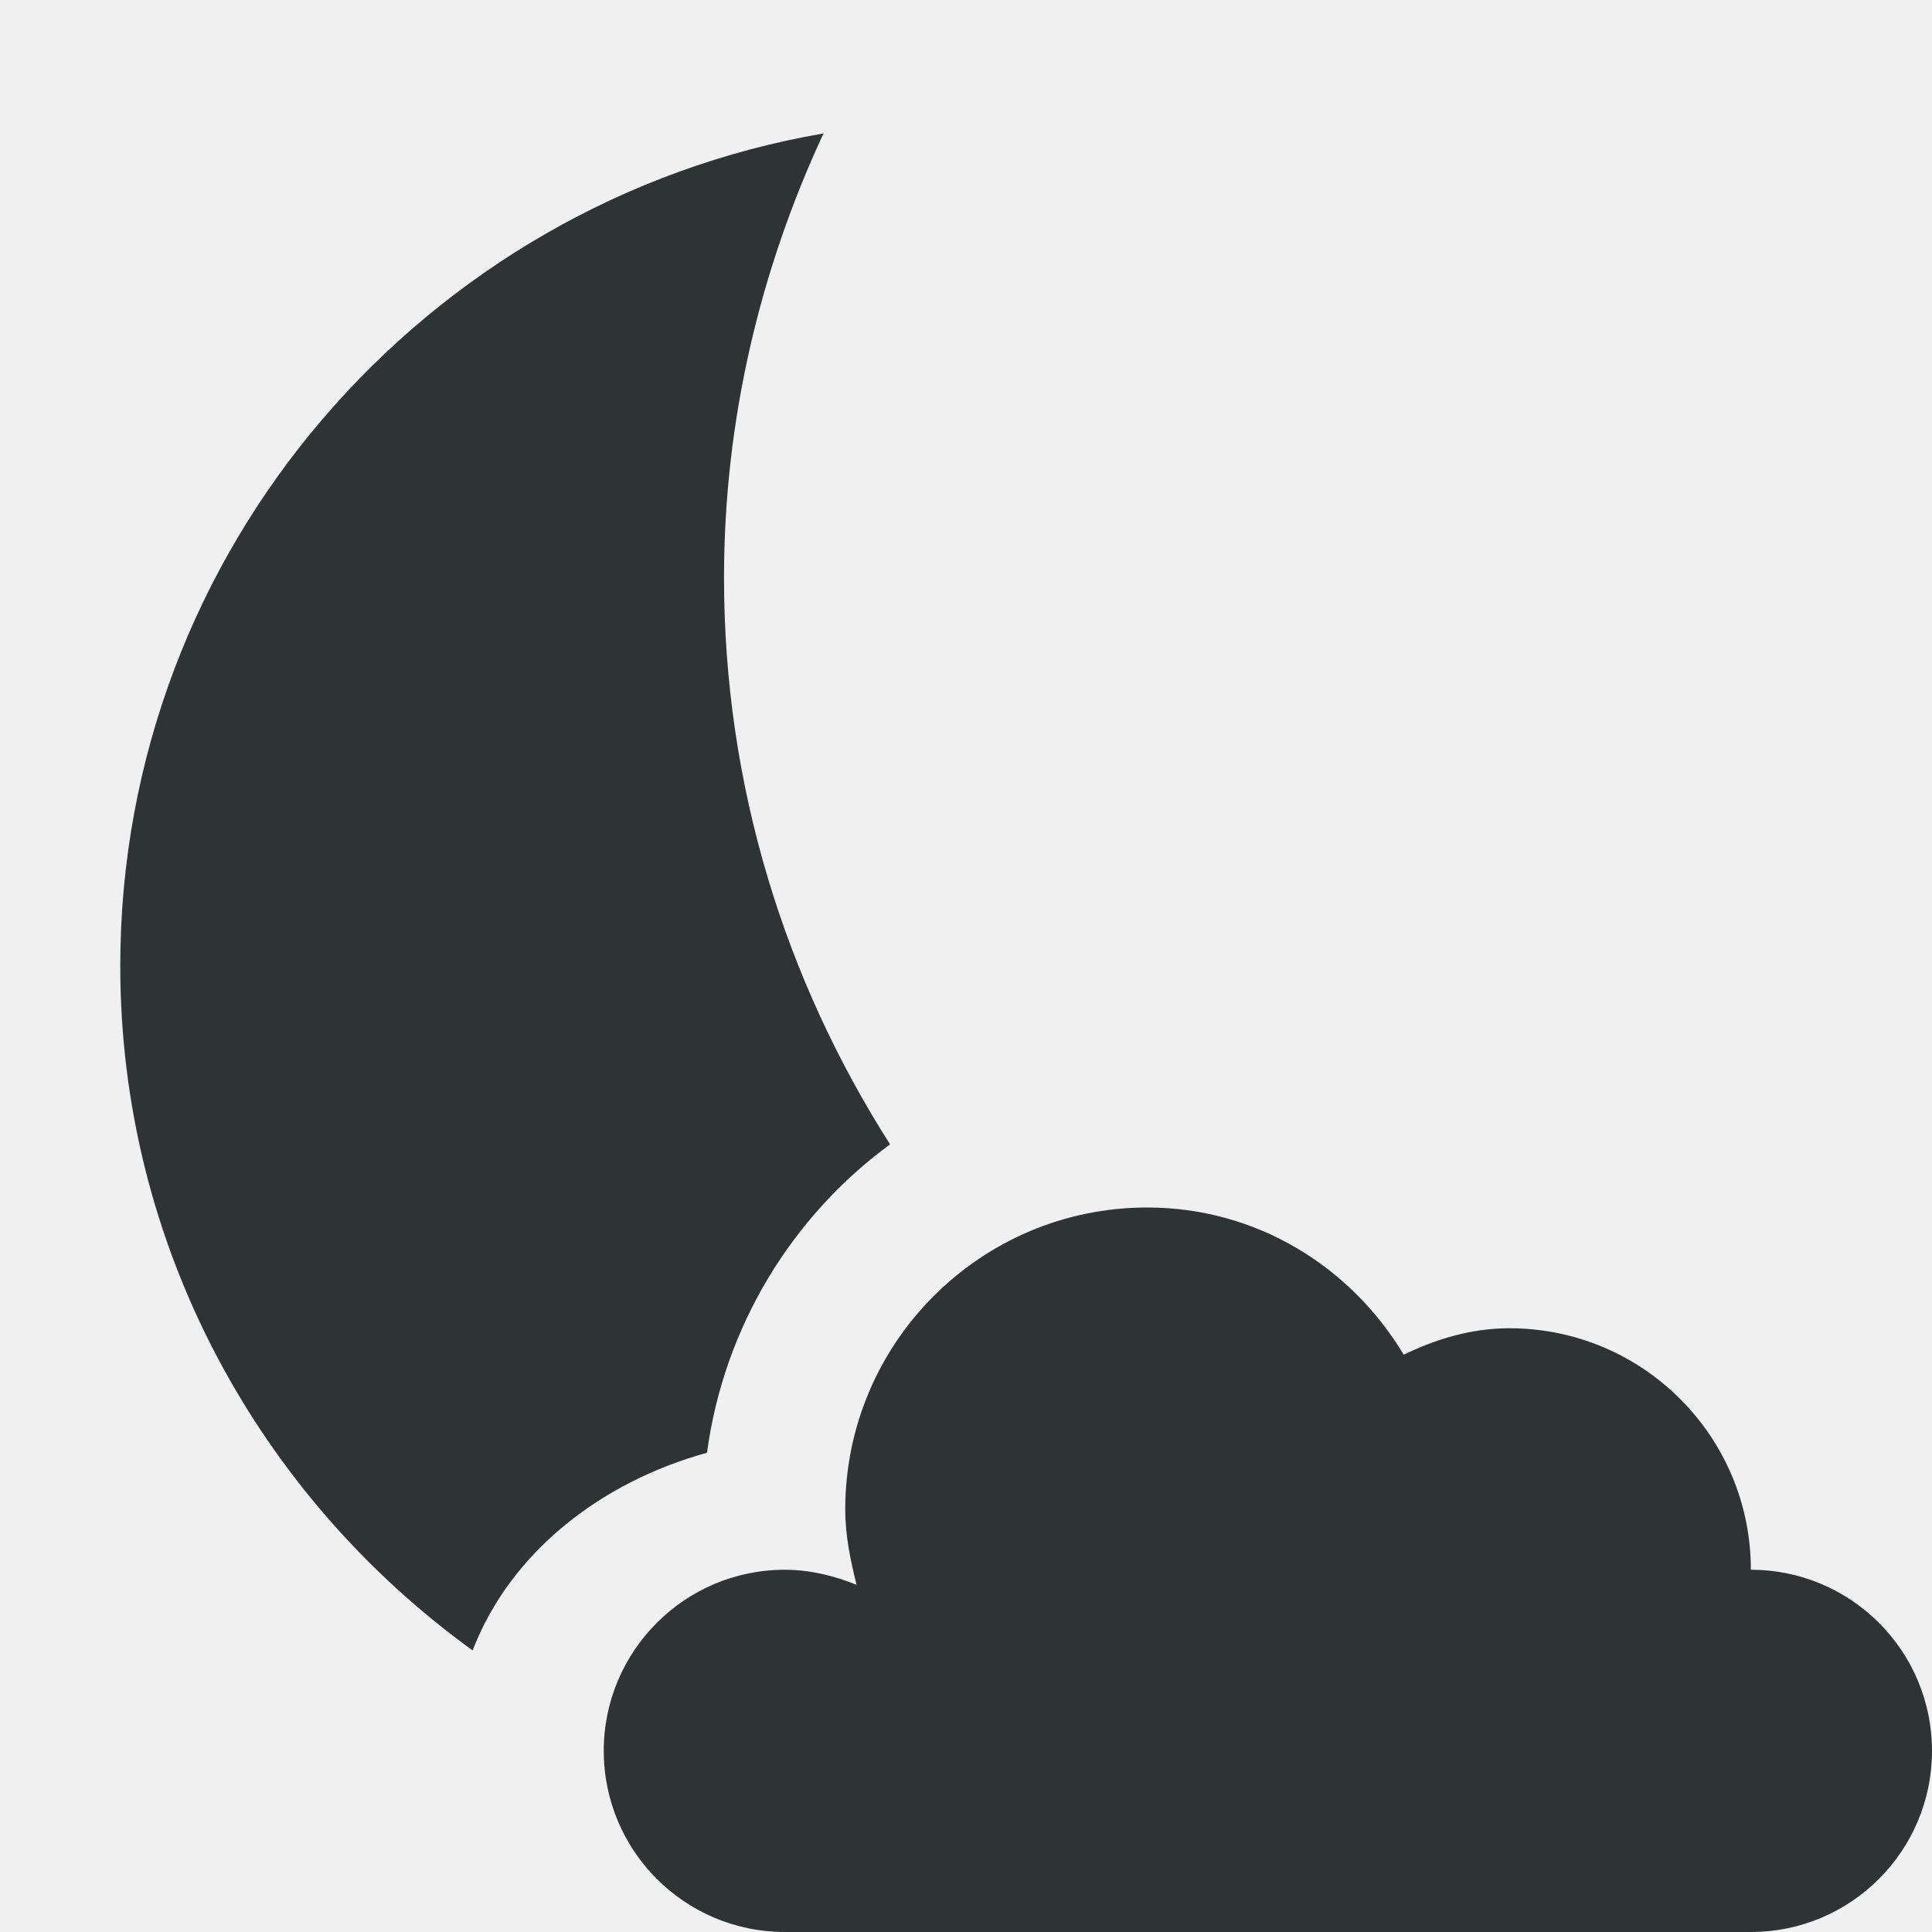
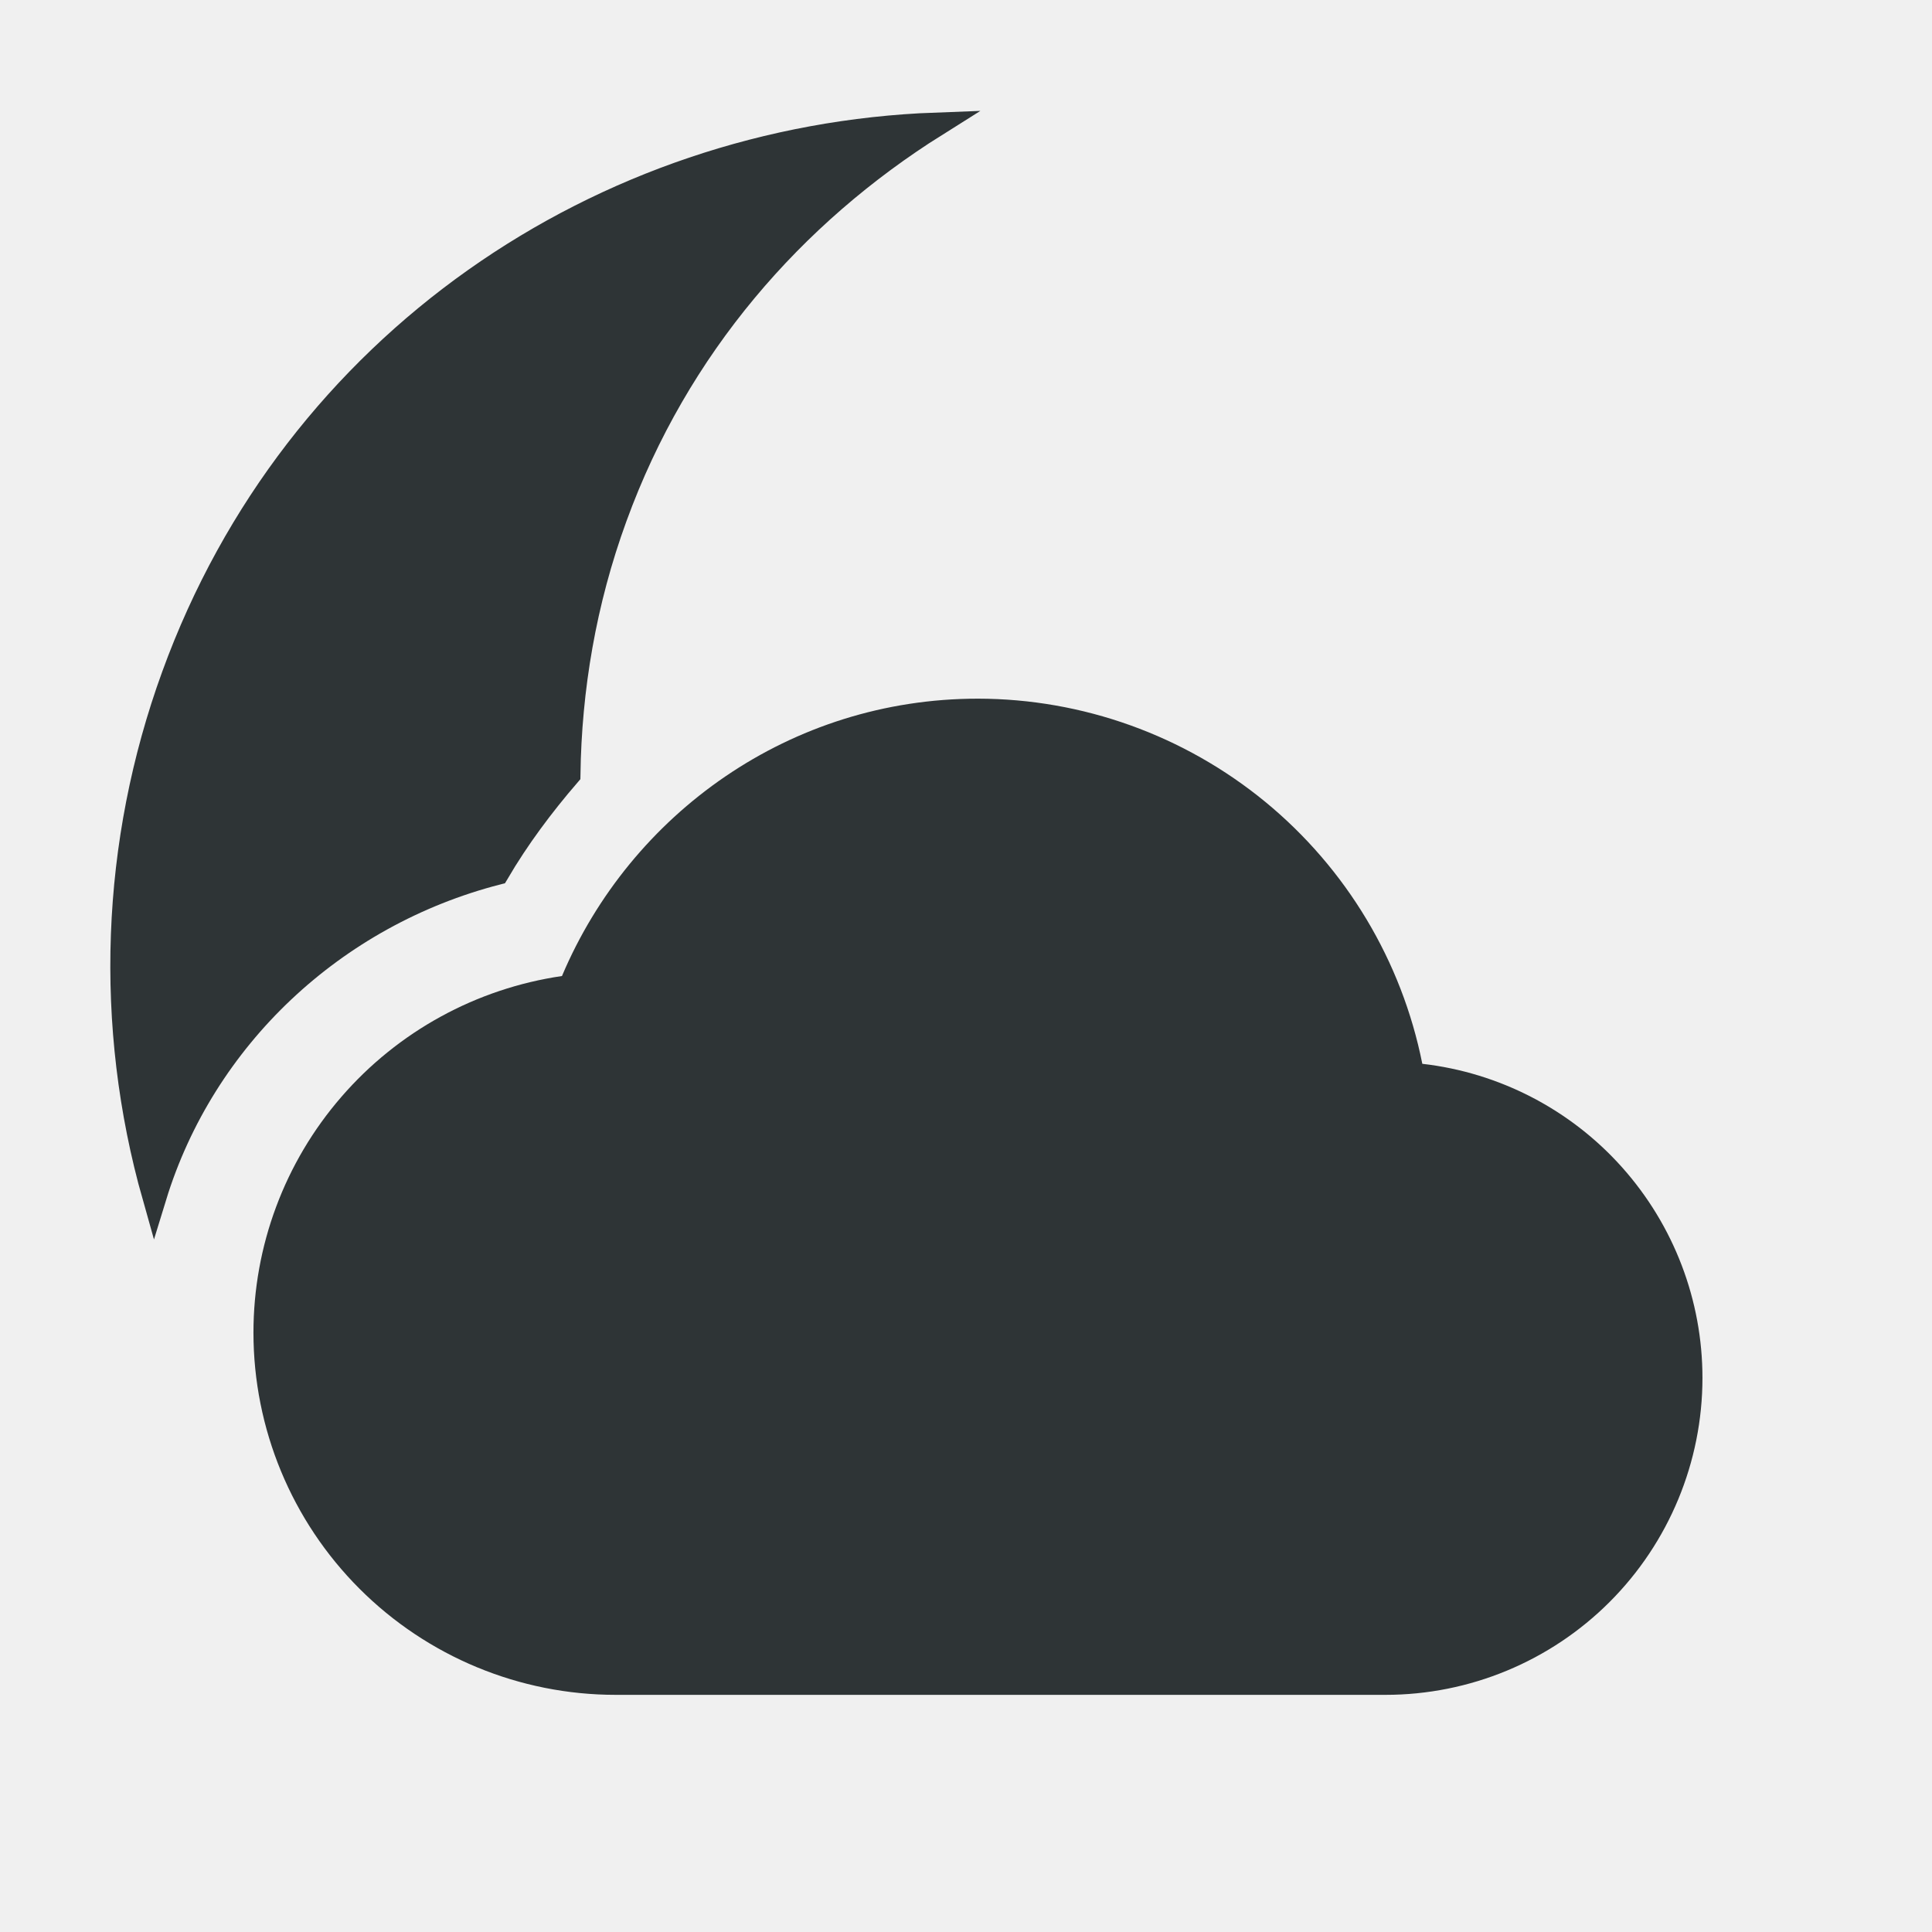
<svg xmlns="http://www.w3.org/2000/svg" width="16" height="16" viewBox="0 0 16 16" fill="none">
-   <g clip-path="url(#clip0_231_1210)">
-     <path d="M6.82 1.105C3.523 1.672 0.996 4.547 0.996 8C0.996 10.328 2.152 12.395 3.914 13.668C4.227 12.855 4.977 12.273 5.855 12.031C5.996 10.984 6.562 10.07 7.371 9.477C6.504 8.117 5.996 6.512 5.996 4.785C5.996 3.473 6.297 2.23 6.82 1.105V1.105ZM9.5 10C8.121 10 7 11.121 7 12.5C7 12.719 7.043 12.922 7.094 13.125C6.914 13.051 6.707 13 6.5 13C5.672 13 5 13.672 5 14.5C5 15.328 5.672 16 6.5 16H14.5C15.328 16 16 15.328 16 14.5C16 13.672 15.328 13 14.5 13C14.5 11.895 13.605 11 12.5 11C12.184 11 11.891 11.09 11.625 11.219C11.188 10.492 10.41 10 9.5 10Z" fill="#2E3436" />
-   </g>
-   <defs>
-     <clipPath id="clip0_231_1210">
-       <rect width="16" height="16" fill="white" />
-     </clipPath>
-   </defs>
+   <path d="M7.75 1.032C4.987 1.134 2.441 2.837 1.438 5.595C0.933 6.981 0.877 8.491 1.279 9.911C1.683 8.593 2.764 7.577 4.117 7.228C4.287 6.938 4.489 6.668 4.707 6.415C4.717 5.705 4.837 4.986 5.094 4.282C5.608 2.87 6.568 1.774 7.75 1.032ZM5.207 9.012L4.801 9.073C4.327 9.138 3.894 9.373 3.581 9.734C3.268 10.096 3.097 10.558 3.1 11.036C3.1 12.152 3.983 13.036 5.1 13.036H11.475C11.661 13.036 11.835 12.998 12 12.942C10.979 13.083 9.939 12.974 8.969 12.626C8.125 12.318 7.355 11.838 6.707 11.216C6.059 10.594 5.548 9.844 5.207 9.013V9.012Z" fill="#2E3436" stroke="#2E3436" stroke-width="0.2" />
+   <path d="M8.099 5.786C6.546 5.786 5.223 6.737 4.654 8.083C3.944 8.187 3.296 8.542 2.827 9.084C2.357 9.626 2.099 10.319 2.099 11.036C2.099 11.832 2.415 12.595 2.977 13.157C3.54 13.72 4.303 14.036 5.099 14.036H11.474C12.17 14.036 12.838 13.759 13.33 13.267C13.822 12.775 14.099 12.107 14.099 11.411C14.099 10.768 13.862 10.148 13.434 9.668C13.007 9.189 12.417 8.883 11.779 8.81C11.609 7.958 11.149 7.192 10.479 6.641C9.808 6.09 8.967 5.787 8.099 5.786V5.786Z" fill="#2E3436" />
</svg>
